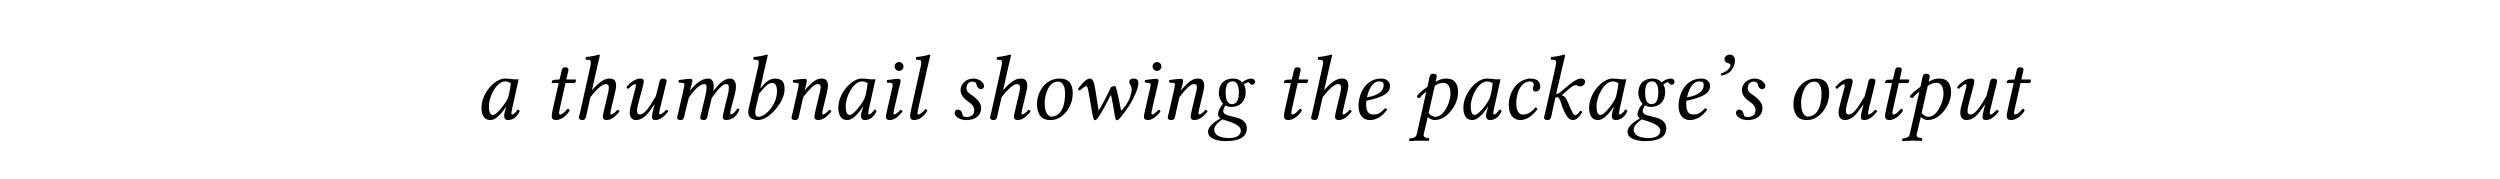
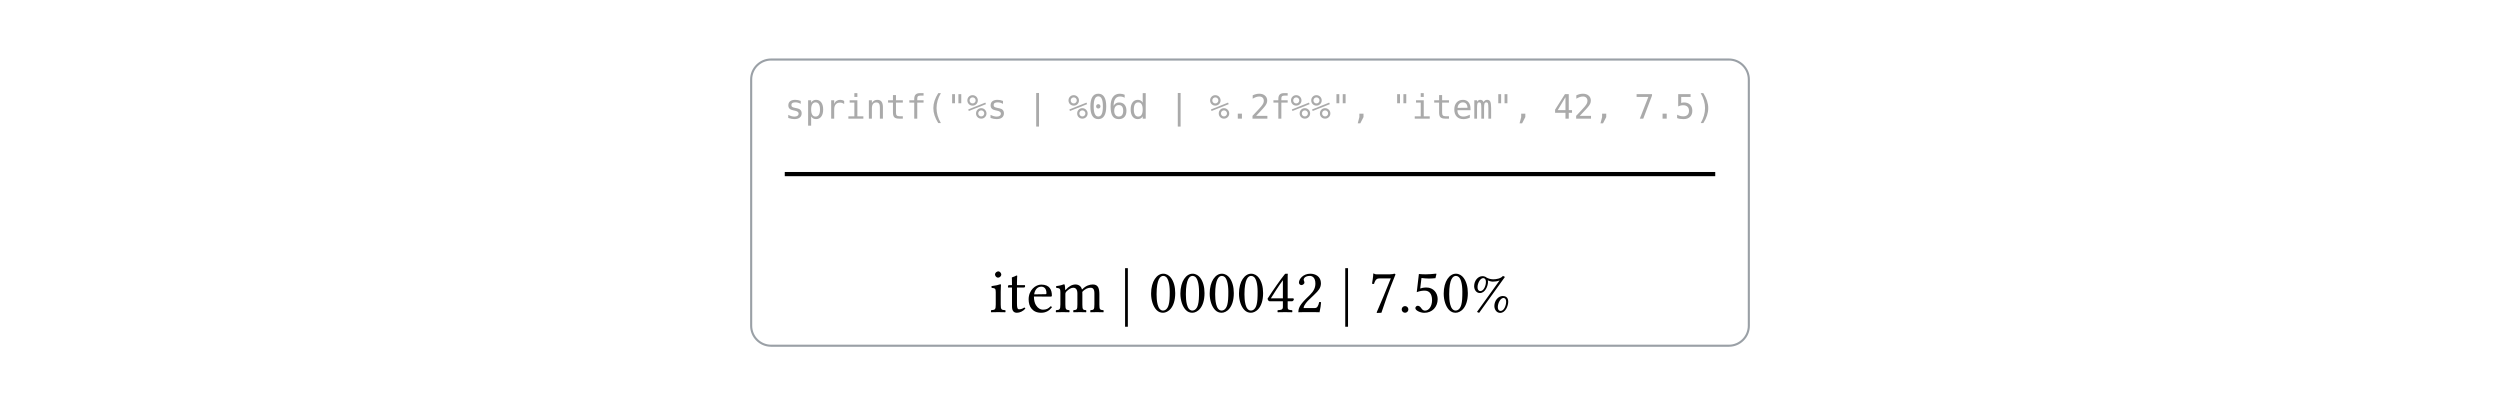
- <svg xmlns="http://www.w3.org/2000/svg" xmlns:xlink="http://www.w3.org/1999/xlink" class="typst-doc" viewBox="0 0 595.276 42.536" width="595.276pt" height="42.536pt">
+ <svg xmlns="http://www.w3.org/2000/svg" xmlns:xlink="http://www.w3.org/1999/xlink" class="typst-doc" viewBox="0 0 595.276 96.495" width="595.276pt" height="96.495pt">
  <g>
-     <g transform="translate(112.9368 28.36323)">
-       <g class="typst-text" transform="scale(1, -1)">
-         <use xlink:href="#g2E3FF90794F3EDB27E26DF9B47696B1C" x="0" fill="#000000" fill-rule="nonzero" />
-         <use xlink:href="#gD39B3F2B492DC847B0596DC0776949EE" x="16.192" fill="#000000" fill-rule="nonzero" />
-         <use xlink:href="#gFA6148F88C331EEBF8F4A49EE591397C" x="22.946" fill="#000000" fill-rule="nonzero" />
-         <use xlink:href="#gBF1282F09A64114893AB126D8E2F85C0" x="34.364" fill="#000000" fill-rule="nonzero" />
-         <use xlink:href="#gB79EBE7CFE59DF1415B01F1D06CBE317" x="45.826" fill="#000000" fill-rule="nonzero" />
-         <use xlink:href="#gC516146BEC96A898DA501FF0179BAB92" x="63.052" fill="#000000" fill-rule="nonzero" />
-         <use xlink:href="#gC95D15F06200892310143E8791B3023D" x="73.568" fill="#000000" fill-rule="nonzero" />
-         <use xlink:href="#g2E3FF90794F3EDB27E26DF9B47696B1C" x="84.964" fill="#000000" fill-rule="nonzero" />
-         <use xlink:href="#g6F9311DFE36DC1568736632F5807BB54" x="95.656" fill="#000000" fill-rule="nonzero" />
-         <use xlink:href="#gD3F17393D9B1E532B669157320BCB379" x="101.728" fill="#000000" fill-rule="nonzero" />
-         <use xlink:href="#g63322C9237F8BAB432E587E13DB3CDCD" x="113.08" fill="#000000" fill-rule="nonzero" />
-         <use xlink:href="#gFA6148F88C331EEBF8F4A49EE591397C" x="120.846" fill="#000000" fill-rule="nonzero" />
-         <use xlink:href="#gCD14F748447278A5EDC4320BD7D8335A" x="132.264" fill="#000000" fill-rule="nonzero" />
-         <use xlink:href="#g20842ACA6734EB78DB5BC4F18B51A285" x="141.944" fill="#000000" fill-rule="nonzero" />
-         <use xlink:href="#g6F9311DFE36DC1568736632F5807BB54" x="157.08" fill="#000000" fill-rule="nonzero" />
-         <use xlink:href="#gC95D15F06200892310143E8791B3023D" x="163.152" fill="#000000" fill-rule="nonzero" />
-         <use xlink:href="#g86EF0F4F181AC3AC73F165A5A5893176" x="174.548" fill="#000000" fill-rule="nonzero" />
-         <use xlink:href="#gD39B3F2B492DC847B0596DC0776949EE" x="190.542" fill="#000000" fill-rule="nonzero" />
-         <use xlink:href="#gFA6148F88C331EEBF8F4A49EE591397C" x="197.296" fill="#000000" fill-rule="nonzero" />
-         <use xlink:href="#gDD1C33DF28D0A4B50807DFFF41D224A8" x="208.714" fill="#000000" fill-rule="nonzero" />
-         <use xlink:href="#g75D9209A7C6EC0DA10E195EF5AA3AF1" x="223.036" fill="#000000" fill-rule="nonzero" />
-         <use xlink:href="#g2E3FF90794F3EDB27E26DF9B47696B1C" x="233.794" fill="#000000" fill-rule="nonzero" />
-         <use xlink:href="#gDC20FB4BCDFDFCBDF624FCACDF5431A6" x="244.486" fill="#000000" fill-rule="nonzero" />
-         <use xlink:href="#gCB32F9CD6AABD69E5F559EA1151A1115" x="253.044" fill="#000000" fill-rule="nonzero" />
-         <use xlink:href="#g2E3FF90794F3EDB27E26DF9B47696B1C" x="263.736" fill="#000000" fill-rule="nonzero" />
-         <use xlink:href="#g86EF0F4F181AC3AC73F165A5A5893176" x="274.428" fill="#000000" fill-rule="nonzero" />
-         <use xlink:href="#gDD1C33DF28D0A4B50807DFFF41D224A8" x="284.922" fill="#000000" fill-rule="nonzero" />
-         <use xlink:href="#g45BC2897D5A1EA172A844C034B513456" x="293.216" fill="#000000" fill-rule="nonzero" />
-         <use xlink:href="#g63322C9237F8BAB432E587E13DB3CDCD" x="299.112" fill="#000000" fill-rule="nonzero" />
-         <use xlink:href="#gCD14F748447278A5EDC4320BD7D8335A" x="312.378" fill="#000000" fill-rule="nonzero" />
-         <use xlink:href="#gBF1282F09A64114893AB126D8E2F85C0" x="322.212" fill="#000000" fill-rule="nonzero" />
-         <use xlink:href="#gD39B3F2B492DC847B0596DC0776949EE" x="333.674" fill="#000000" fill-rule="nonzero" />
-         <use xlink:href="#g75D9209A7C6EC0DA10E195EF5AA3AF1" x="340.428" fill="#000000" fill-rule="nonzero" />
-         <use xlink:href="#gBF1282F09A64114893AB126D8E2F85C0" x="351.186" fill="#000000" fill-rule="nonzero" />
-         <use xlink:href="#gD39B3F2B492DC847B0596DC0776949EE" x="362.648" fill="#000000" fill-rule="nonzero" />
+     <g class="typst-group" transform="matrix(1 0 0 1 178.8605 14.17323)">
+       <g>
+         <path class="typst-shape" fill="none" stroke="#9aa0a6" stroke-width="0.5" stroke-linecap="butt" stroke-linejoin="miter" stroke-miterlimit="4" d="M 0 0m 4.75 0 h 228.055 c 2.623 0 4.75 2.127 4.75 4.75 v 58.648 c 0 2.623 -2.127 4.75 -4.75 4.75 h -228.055 c -2.623 0 -4.75 -2.127 -4.75 -4.75 v -58.648 c 0 -2.623 2.127 -4.75 4.75 -4.75 " />
+         <g class="typst-text" transform="matrix(1 0 0 -1 8 14.07812)">
+           <use xlink:href="#gD4844760A24AABDC5AB958129E4BF957" x="0" y="0" fill="#aaaaaa" fill-rule="nonzero" />
+           <use xlink:href="#gCBFFAC55C8B8F3C34A3B427694BE2BE" x="4.816" y="0" fill="#aaaaaa" fill-rule="nonzero" />
+           <use xlink:href="#gBF9B194B1E33B0736BFBFC718F746B0" x="9.633" y="0" fill="#aaaaaa" fill-rule="nonzero" />
+           <use xlink:href="#g86EBB1B27618009562E91B52A7B92570" x="14.449" y="0" fill="#aaaaaa" fill-rule="nonzero" />
+           <use xlink:href="#g13F9430D025311B58B3A3DF61740A16D" x="19.266" y="0" fill="#aaaaaa" fill-rule="nonzero" />
+           <use xlink:href="#gE89BDFB6ADED65C9BFBEF2F53E2C973A" x="24.082" y="0" fill="#aaaaaa" fill-rule="nonzero" />
+           <use xlink:href="#gD45860AE4BEC1B28E9524AAFB3F3A58C" x="28.898" y="0" fill="#aaaaaa" fill-rule="nonzero" />
+           <use xlink:href="#g160F71076CF9A1725643605178345C5E" x="33.715" y="0" fill="#aaaaaa" fill-rule="nonzero" />
+           <use xlink:href="#g37A9037C44F57FB69F540905289CD3FD" x="38.531" y="0" fill="#aaaaaa" fill-rule="nonzero" />
+           <use xlink:href="#gFA81801931DB9A86C283AD5E6AB8034B" x="43.348" y="0" fill="#aaaaaa" fill-rule="nonzero" />
+           <use xlink:href="#gD4844760A24AABDC5AB958129E4BF957" x="48.164" y="0" fill="#aaaaaa" fill-rule="nonzero" />
+           <use xlink:href="#gB3D43E70A3A483650C941FBEC4866139" x="57.797" y="0" fill="#aaaaaa" fill-rule="nonzero" />
+           <use xlink:href="#gFA81801931DB9A86C283AD5E6AB8034B" x="67.43" y="0" fill="#aaaaaa" fill-rule="nonzero" />
+           <use xlink:href="#gA5506087F8E57180F0949CF78F97F4B8" x="72.246" y="0" fill="#aaaaaa" fill-rule="nonzero" />
+           <use xlink:href="#gB8BD37BEF651FA49C2F6E91DA2CD3051" x="77.062" y="0" fill="#aaaaaa" fill-rule="nonzero" />
+           <use xlink:href="#gA18384AC471CC0B75485154D3426D8E3" x="81.879" y="0" fill="#aaaaaa" fill-rule="nonzero" />
+           <use xlink:href="#gB3D43E70A3A483650C941FBEC4866139" x="91.512" y="0" fill="#aaaaaa" fill-rule="nonzero" />
+           <use xlink:href="#gFA81801931DB9A86C283AD5E6AB8034B" x="101.145" y="0" fill="#aaaaaa" fill-rule="nonzero" />
+           <use xlink:href="#gEA6241C4060BF0D736278CA7755A7243" x="105.961" y="0" fill="#aaaaaa" fill-rule="nonzero" />
+           <use xlink:href="#gF36FFD12EA6634CE23A2F6CB5C6AF2BF" x="110.777" y="0" fill="#aaaaaa" fill-rule="nonzero" />
+           <use xlink:href="#gD45860AE4BEC1B28E9524AAFB3F3A58C" x="115.594" y="0" fill="#aaaaaa" fill-rule="nonzero" />
+           <use xlink:href="#gFA81801931DB9A86C283AD5E6AB8034B" x="120.41" y="0" fill="#aaaaaa" fill-rule="nonzero" />
+           <use xlink:href="#gFA81801931DB9A86C283AD5E6AB8034B" x="125.227" y="0" fill="#aaaaaa" fill-rule="nonzero" />
+           <use xlink:href="#g37A9037C44F57FB69F540905289CD3FD" x="130.043" y="0" fill="#aaaaaa" fill-rule="nonzero" />
+           <use xlink:href="#g74C307AD24C4BF8F0DD293007281CF54" x="134.859" y="0" fill="#aaaaaa" fill-rule="nonzero" />
+           <use xlink:href="#g37A9037C44F57FB69F540905289CD3FD" x="144.492" y="0" fill="#aaaaaa" fill-rule="nonzero" />
+           <use xlink:href="#g86EBB1B27618009562E91B52A7B92570" x="149.309" y="0" fill="#aaaaaa" fill-rule="nonzero" />
+           <use xlink:href="#gE89BDFB6ADED65C9BFBEF2F53E2C973A" x="154.125" y="0" fill="#aaaaaa" fill-rule="nonzero" />
+           <use xlink:href="#g468A4225BF87B938D67EE653B4B5ED0A" x="158.941" y="0" fill="#aaaaaa" fill-rule="nonzero" />
+           <use xlink:href="#g4F092D81DD365E98D4400D2FFEB53BCB" x="163.758" y="0" fill="#aaaaaa" fill-rule="nonzero" />
+           <use xlink:href="#g37A9037C44F57FB69F540905289CD3FD" x="168.574" y="0" fill="#aaaaaa" fill-rule="nonzero" />
+           <use xlink:href="#g74C307AD24C4BF8F0DD293007281CF54" x="173.391" y="0" fill="#aaaaaa" fill-rule="nonzero" />
+           <use xlink:href="#g5528F29B92517DFDB5C803A20C62D83E" x="183.023" y="0" fill="#aaaaaa" fill-rule="nonzero" />
+           <use xlink:href="#gF36FFD12EA6634CE23A2F6CB5C6AF2BF" x="187.84" y="0" fill="#aaaaaa" fill-rule="nonzero" />
+           <use xlink:href="#g74C307AD24C4BF8F0DD293007281CF54" x="192.656" y="0" fill="#aaaaaa" fill-rule="nonzero" />
+           <use xlink:href="#gD9C16D83876F94B332A454664C69A24A" x="202.289" y="0" fill="#aaaaaa" fill-rule="nonzero" />
+           <use xlink:href="#gEA6241C4060BF0D736278CA7755A7243" x="207.105" y="0" fill="#aaaaaa" fill-rule="nonzero" />
+           <use xlink:href="#g79E5063A489B028DF6D689BC20C45A3" x="211.922" y="0" fill="#aaaaaa" fill-rule="nonzero" />
+           <use xlink:href="#g4972405D852029E74E04621EF4EF3053" x="216.738" y="0" fill="#aaaaaa" fill-rule="nonzero" />
+         </g>
+         <path class="typst-shape" fill="none" stroke="#000000" stroke-width="1" stroke-linecap="butt" stroke-linejoin="miter" stroke-miterlimit="4" transform="matrix(1 0 0 1 8 27.27812)" d="M 0 0h 221.555 " />
+         <g class="typst-text" transform="matrix(1 0 0 -1 56.70734 60.14812)">
+           <use xlink:href="#g98B40AE3ACE7D7278A57FE4E590E79E3" x="0" y="0" fill="#000000" fill-rule="nonzero" />
+           <use xlink:href="#gA621F07CB67A318025F395D112E4CEDB" x="4.065" y="0" fill="#000000" fill-rule="nonzero" />
+           <use xlink:href="#gA3838F90F919169F3B9B60A9731752F3" x="8.805" y="0" fill="#000000" fill-rule="nonzero" />
+           <use xlink:href="#gE3451891B9F473363DF47A9C96DBCFF5" x="15.51" y="0" fill="#000000" fill-rule="nonzero" />
+           <use xlink:href="#g4B8FD62FE99DD0678AF5031A80648A80" x="31.11" y="0" fill="#000000" fill-rule="nonzero" />
+           <use xlink:href="#gC273B48B18CA993812E77263F2C6F42F" x="37.935" y="0" fill="#000000" fill-rule="nonzero" />
+           <use xlink:href="#gC273B48B18CA993812E77263F2C6F42F" x="44.91" y="0" fill="#000000" fill-rule="nonzero" />
+           <use xlink:href="#gC273B48B18CA993812E77263F2C6F42F" x="51.885" y="0" fill="#000000" fill-rule="nonzero" />
+           <use xlink:href="#gC273B48B18CA993812E77263F2C6F42F" x="58.86" y="0" fill="#000000" fill-rule="nonzero" />
+           <use xlink:href="#gE4DA0D1BCA07F183ABA1538CB1BB3486" x="65.835" y="0" fill="#000000" fill-rule="nonzero" />
+           <use xlink:href="#g5F257D9852B3E71B7887650CFB9CCDAF" x="72.81" y="0" fill="#000000" fill-rule="nonzero" />
+           <use xlink:href="#g4B8FD62FE99DD0678AF5031A80648A80" x="83.535" y="0" fill="#000000" fill-rule="nonzero" />
+           <use xlink:href="#g56D60C6E6296156762CEE2F18AF56097" x="90.36" y="0" fill="#000000" fill-rule="nonzero" />
+           <use xlink:href="#gAE04FEBC0809D03347F8AB1D3A45843E" x="97.335" y="0" fill="#000000" fill-rule="nonzero" />
+           <use xlink:href="#g2A0D6D978ADAD23353F32931E69C9706" x="100.635" y="0" fill="#000000" fill-rule="nonzero" />
+           <use xlink:href="#gC273B48B18CA993812E77263F2C6F42F" x="107.61" y="0" fill="#000000" fill-rule="nonzero" />
+           <use xlink:href="#g4456C16EB1B460CC194F8195FCB16FC1" x="114.585" y="0" fill="#000000" fill-rule="nonzero" />
+         </g>
      </g>
    </g>
  </g>
  <defs id="glyph">
-     <symbol id="g2E3FF90794F3EDB27E26DF9B47696B1C" overflow="visible">
-       <path d="M 9.02 9.526 C 8.426 9.592 8.14 9.658 7.26 9.658 C 4.906 9.658 1.716 6.204 1.716 2.75 C 1.716 1.518 2.002 -0.22 3.85 -0.22 C 5.016 -0.22 6.248 0.99 7.568 2.948 L 7.612 2.904 L 7.326 1.98 C 7.172 1.474 7.106 1.034 7.106 0.77 C 7.106 0.352 7.26 -0.22 8.008 -0.22 C 9.372 -0.22 10.252 0.66 10.824 1.914 C 10.714 2.112 10.604 2.266 10.318 2.266 C 9.724 1.452 9.306 1.1 9.086 1.1 C 9.02 1.1 8.822 1.144 8.822 1.408 C 8.822 1.606 8.954 2.222 9.042 2.64 L 10.56 9.482 C 10.406 9.482 10.274 9.482 10.12 9.482 C 9.724 9.46 9.35 9.438 9.02 9.526 Z M 7.92 4.818 C 6.842 2.838 5.148 0.99 4.444 0.99 C 3.696 0.99 3.476 1.87 3.476 3.102 C 3.476 5.434 5.302 8.976 7.326 8.976 C 7.788 8.976 8.272 8.822 8.69 8.558 C 8.69 8.558 8.47 6.226 7.92 4.818 Z " />
+     <symbol id="gD4844760A24AABDC5AB958129E4BF957" overflow="visible">
+       <path d="M 0 0m 3.801 4.223 v -0.703 q -0.309 0.18 -0.621 0.27 q -0.312 0.09 -0.637 0.09 q -0.488 0 -0.729 -0.158 q -0.24 -0.158 -0.24 -0.482 q 0 -0.293 0.18 -0.438 q 0.18 -0.145 0.895 -0.281 l 0.289 -0.055 q 0.535 -0.102 0.811 -0.406 q 0.275 -0.305 0.275 -0.793 q 0 -0.648 -0.461 -1.014 q -0.461 -0.365 -1.281 -0.365 q -0.324 0 -0.68 0.068 q -0.355 0.068 -0.77 0.205 v 0.742 q 0.402 -0.207 0.77 -0.311 q 0.367 -0.104 0.695 -0.104 q 0.477 0 0.738 0.193 q 0.262 0.193 0.262 0.541 q 0 0.5 -0.957 0.691 l -0.031 0.008 l -0.27 0.055 q -0.621 0.121 -0.906 0.408 q -0.285 0.287 -0.285 0.783 q 0 0.629 0.426 0.971 q 0.426 0.342 1.215 0.342 q 0.352 0 0.676 -0.064 q 0.324 -0.064 0.637 -0.193 Z " />
    </symbol>
-     <symbol id="gD39B3F2B492DC847B0596DC0776949EE" overflow="visible">
-       <path d="M 4.092 9.438 L 2.926 9.372 C 2.508 9.35 2.354 9.174 2.31 8.998 C 2.288 8.932 2.222 8.668 2.222 8.624 C 2.222 8.58 2.288 8.58 2.354 8.58 L 3.894 8.58 L 2.552 2.596 C 2.398 1.892 2.244 1.21 2.244 0.792 C 2.244 0 2.64 -0.22 3.322 -0.22 C 4.312 -0.22 5.764 0.682 6.512 2.046 C 6.446 2.332 6.292 2.464 6.028 2.464 C 5.016 1.32 4.62 1.1 4.268 1.1 C 4.202 1.1 3.982 1.144 3.982 1.408 C 3.982 1.606 4.048 2.046 4.224 2.794 L 5.522 8.58 L 7.678 8.58 C 7.942 8.69 8.14 9.262 7.898 9.438 L 5.72 9.438 L 5.94 10.428 C 6.028 10.846 6.226 11.484 6.226 11.748 C 6.226 12.122 6.05 12.342 5.346 12.342 C 4.554 12.342 4.598 11.352 4.378 10.538 Z " />
+     <symbol id="gCBFFAC55C8B8F3C34A3B427694BE2BE" overflow="visible">
+       <path d="M 0 0m 1.465 0.551 v -2.215 h -0.723 v 6.039 h 0.723 v -0.559 q 0.18 0.324 0.479 0.494 q 0.299 0.17 0.689 0.17 q 0.793 0 1.244 -0.613 q 0.451 -0.613 0.451 -1.699 q 0 -1.066 -0.453 -1.674 q -0.453 -0.607 -1.242 -0.607 q -0.398 0 -0.697 0.17 q -0.299 0.17 -0.471 0.494 Z m 2.109 1.633 q 0 0.836 -0.264 1.262 q -0.264 0.426 -0.783 0.426 q -0.523 0 -0.793 -0.428 q -0.27 -0.428 -0.27 -1.26 q 0 -0.828 0.27 -1.258 q 0.27 -0.43 0.793 -0.43 q 0.52 0 0.783 0.426 q 0.264 0.426 0.264 1.262 Z " />
    </symbol>
-     <symbol id="gFA6148F88C331EEBF8F4A49EE591397C" overflow="visible">
-       <path d="M 3.872 1.584 L 4.708 5.236 C 6.094 7.04 7.524 8.338 8.316 8.338 C 8.778 8.338 9.086 8.206 9.086 7.524 C 9.086 7.216 9.042 6.798 8.866 6.05 L 8.03 2.53 C 7.854 1.826 7.656 0.924 7.656 0.506 C 7.656 0.088 7.898 -0.22 8.558 -0.22 C 9.614 -0.22 10.604 0.528 11.616 1.826 C 11.55 2.024 11.418 2.2 11.11 2.2 C 10.538 1.54 9.9 1.1 9.68 1.1 C 9.526 1.1 9.46 1.21 9.46 1.474 C 9.46 1.672 9.57 2.156 9.702 2.728 L 10.538 6.226 C 10.714 6.996 10.824 7.502 10.824 7.898 C 10.824 9.218 10.23 9.658 9.372 9.658 C 8.228 9.658 7.084 9.196 5.06 6.864 L 6.402 12.826 C 6.732 14.256 6.952 15.136 6.952 15.136 C 6.952 15.29 6.886 15.356 6.688 15.356 C 6.094 15.136 4.51 14.85 3.608 14.784 L 3.542 14.256 C 3.542 14.19 3.564 14.146 3.652 14.146 L 4.334 14.102 C 4.62 14.102 4.796 13.97 4.796 13.486 C 4.796 13.244 4.752 12.87 4.642 12.386 L 2.244 1.584 C 2.134 1.144 1.958 0.594 1.958 0.374 C 1.958 0.022 2.156 -0.22 2.86 -0.22 C 3.696 -0.22 3.674 0.748 3.872 1.584 Z " />
+     <symbol id="gBF9B194B1E33B0736BFBFC718F746B0" overflow="visible">
+       <path d="M 0 0m 4.512 3.473 q -0.23 0.18 -0.469 0.262 q -0.238 0.082 -0.523 0.082 q -0.672 0 -1.027 -0.422 q -0.355 -0.422 -0.355 -1.219 v -2.176 h -0.723 v 4.375 h 0.723 v -0.855 q 0.18 0.465 0.553 0.713 q 0.373 0.248 0.885 0.248 q 0.266 0 0.496 -0.066 q 0.23 -0.066 0.441 -0.207 v -0.734 Z " />
    </symbol>
-     <symbol id="gBF1282F09A64114893AB126D8E2F85C0" overflow="visible">
-       <path d="M 11.132 7.744 C 11.22 8.14 11.418 8.8 11.418 9.064 C 11.418 9.438 11.198 9.658 10.494 9.658 C 9.658 9.658 9.702 8.69 9.482 7.854 L 8.844 5.434 C 7.216 2.662 6.138 1.1 5.038 1.1 C 4.642 1.1 4.378 1.32 4.378 1.914 C 4.378 2.266 4.422 2.728 4.576 3.322 L 5.522 6.908 C 5.698 7.612 5.984 8.514 5.984 8.932 C 5.984 9.35 5.852 9.658 5.192 9.658 C 4.136 9.658 2.882 8.91 1.87 7.612 C 1.936 7.414 2.068 7.238 2.376 7.238 C 2.948 7.898 3.674 8.338 3.894 8.338 C 4.048 8.338 4.114 8.228 4.114 7.964 C 4.114 7.766 3.982 7.282 3.828 6.71 L 2.86 3.014 C 2.706 2.442 2.64 1.958 2.64 1.54 C 2.64 0.286 3.344 -0.22 4.114 -0.22 C 5.83 -0.22 6.93 1.144 8.492 3.432 L 8.558 3.388 L 8.316 2.53 C 8.118 1.826 7.942 0.924 7.942 0.506 C 7.942 0.088 8.096 -0.22 8.756 -0.22 C 9.812 -0.22 10.802 0.528 11.814 1.826 C 11.748 2.024 11.616 2.2 11.308 2.2 C 10.736 1.54 10.098 1.1 9.878 1.1 C 9.724 1.1 9.658 1.21 9.658 1.474 C 9.658 1.672 9.768 2.156 9.9 2.728 Z " />
+     <symbol id="g86EBB1B27618009562E91B52A7B92570" overflow="visible">
+       <path d="M 0 0m 1 4.375 h 1.84 v -3.816 h 1.426 v -0.559 h -3.57 v 0.559 h 1.426 v 3.258 h -1.121 v 0.559 Z m 1.121 1.703 h 0.719 v -0.91 h -0.719 v 0.91 Z " />
    </symbol>
-     <symbol id="gB79EBE7CFE59DF1415B01F1D06CBE317" overflow="visible">
-       <path d="M 4.004 7.062 L 2.75 1.584 C 2.64 1.144 2.464 0.594 2.464 0.374 C 2.464 0.022 2.662 -0.22 3.366 -0.22 C 4.202 -0.22 4.158 0.748 4.378 1.584 L 5.258 5.126 C 6.974 7.612 8.206 8.338 8.91 8.338 C 9.35 8.338 9.482 8.184 9.482 7.524 C 9.482 7.26 9.46 6.732 9.306 6.05 L 8.25 1.584 C 8.14 1.144 7.964 0.594 7.964 0.374 C 7.964 0.022 8.162 -0.22 8.866 -0.22 C 9.702 -0.22 9.68 0.748 9.878 1.584 L 10.714 5.038 C 12.584 7.656 13.442 8.338 14.146 8.338 C 14.564 8.338 14.784 8.184 14.784 7.524 C 14.784 7.282 14.762 6.644 14.586 5.962 L 13.728 2.508 C 13.508 1.606 13.332 0.704 13.332 0.506 C 13.332 0.066 13.728 -0.22 14.036 -0.22 C 15.334 -0.22 16.544 0.418 17.292 2.222 C 17.248 2.42 17.094 2.53 16.808 2.53 C 16.28 1.694 15.664 1.1 15.268 1.1 C 15.158 1.1 15.114 1.232 15.114 1.342 C 15.114 1.43 15.158 1.98 15.224 2.222 L 16.258 6.138 C 16.39 6.644 16.478 7.326 16.478 7.744 C 16.478 9.13 15.818 9.658 15.136 9.658 C 13.574 9.658 12.364 8.316 11.088 6.71 C 11.154 7.062 11.176 7.458 11.176 7.744 C 11.176 9.284 10.516 9.658 9.9 9.658 C 8.316 9.658 6.886 8.492 5.588 6.82 L 5.544 6.842 L 5.588 7.04 C 5.808 7.898 6.094 8.756 6.094 9.13 C 6.094 9.438 5.918 9.592 5.632 9.592 C 4.928 9.592 3.938 9.438 2.904 9.306 C 2.75 9.13 2.794 8.888 2.926 8.69 L 3.806 8.624 C 4.07 8.602 4.202 8.404 4.202 8.184 C 4.202 7.986 4.136 7.678 4.004 7.062 Z " />
+     <symbol id="g13F9430D025311B58B3A3DF61740A16D" overflow="visible">
+       <path d="M 0 0m 4.105 2.711 v -2.711 h -0.723 v 2.711 q 0 0.59 -0.207 0.867 q -0.207 0.277 -0.648 0.277 q -0.504 0 -0.775 -0.357 q -0.271 -0.357 -0.271 -1.025 v -2.473 h -0.719 v 4.375 h 0.719 v -0.656 q 0.191 0.375 0.52 0.568 q 0.328 0.193 0.777 0.193 q 0.668 0 0.998 -0.439 q 0.33 -0.439 0.33 -1.33 Z " />
    </symbol>
-     <symbol id="gC516146BEC96A898DA501FF0179BAB92" overflow="visible">
-       <path d="M 6.27 12.826 C 6.6 14.256 6.82 15.136 6.82 15.136 C 6.82 15.29 6.754 15.356 6.556 15.356 C 5.962 15.136 4.378 14.85 3.476 14.784 L 3.41 14.256 C 3.41 14.19 3.432 14.146 3.52 14.146 L 4.202 14.102 C 4.488 14.102 4.664 13.97 4.664 13.486 C 4.664 13.244 4.62 12.87 4.51 12.386 L 2.244 2.332 C 1.936 0.968 2.508 -0.22 4.488 -0.22 C 5.17 -0.22 6.028 0.066 6.798 0.594 C 8.8 1.98 10.824 4.796 10.824 7.04 C 10.824 8.536 10.516 9.658 8.514 9.658 C 6.996 9.658 5.874 8.272 5.104 7.37 L 5.06 7.392 Z M 9.02 6.622 C 9.02 3.432 6.27 0.55 4.598 0.55 C 3.806 0.55 3.674 1.408 4.026 2.904 L 4.774 6.072 C 5.808 7.282 6.798 8.624 7.854 8.624 C 8.514 8.624 9.02 8.118 9.02 6.622 Z " />
+     <symbol id="gE89BDFB6ADED65C9BFBEF2F53E2C973A" overflow="visible">
+       <path d="M 0 0m 2.398 5.617 v -1.242 h 1.633 v -0.559 h -1.633 v -2.375 q 0 -0.484 0.184 -0.676 q 0.184 -0.191 0.641 -0.191 h 0.809 v -0.574 h -0.879 q -0.809 0 -1.141 0.324 q -0.332 0.324 -0.332 1.117 v 2.375 h -1.168 v 0.559 h 1.168 v 1.242 h 0.719 Z " />
    </symbol>
-     <symbol id="gC95D15F06200892310143E8791B3023D" overflow="visible">
-       <path d="M 9.526 2.728 L 10.362 6.226 C 10.538 6.996 10.648 7.502 10.648 7.898 C 10.648 9.218 10.054 9.658 9.196 9.658 C 8.052 9.658 7.106 9.196 5.082 6.82 L 5.06 6.842 L 5.126 7.04 C 5.412 7.854 5.61 8.8 5.61 9.13 C 5.61 9.438 5.434 9.592 5.148 9.592 C 4.444 9.592 3.41 9.46 2.376 9.306 C 2.222 9.13 2.266 8.888 2.398 8.69 L 3.278 8.624 C 3.542 8.602 3.674 8.404 3.674 8.184 C 3.674 8.008 3.608 7.678 3.476 7.062 L 2.244 1.584 C 2.134 1.144 1.958 0.594 1.958 0.374 C 1.958 0.022 2.2 -0.22 2.904 -0.22 C 3.74 -0.22 3.718 0.748 3.916 1.584 L 4.752 5.236 C 6.138 7.04 7.348 8.338 8.14 8.338 C 8.602 8.338 8.91 8.228 8.91 7.546 C 8.91 7.282 8.778 6.666 8.624 6.05 L 7.788 2.53 C 7.612 1.826 7.414 0.924 7.414 0.506 C 7.414 0.088 7.656 -0.22 8.316 -0.22 C 9.372 -0.22 10.428 0.528 11.44 1.826 C 11.374 2.024 11.242 2.2 10.934 2.2 C 10.362 1.54 9.724 1.1 9.504 1.1 C 9.35 1.1 9.284 1.21 9.284 1.474 C 9.284 1.672 9.394 2.156 9.526 2.728 Z " />
+     <symbol id="gD45860AE4BEC1B28E9524AAFB3F3A58C" overflow="visible">
+       <path d="M 0 0m 4.152 6.078 v -0.598 h -0.816 q -0.387 0 -0.537 -0.158 q -0.15 -0.158 -0.15 -0.561 v -0.387 h 1.504 v -0.559 h -1.504 v -3.816 h -0.719 v 3.816 h -1.168 v 0.559 h 1.168 v 0.305 q 0 0.719 0.33 1.059 q 0.33 0.34 1.029 0.34 h 0.863 Z " />
    </symbol>
-     <symbol id="g6F9311DFE36DC1568736632F5807BB54" overflow="visible">
-       <path d="M 5.39 7.04 C 5.588 7.898 5.852 8.756 5.852 9.13 C 5.852 9.438 5.676 9.592 5.39 9.592 C 4.686 9.592 3.696 9.438 2.662 9.306 C 2.508 9.13 2.552 8.888 2.684 8.69 L 3.564 8.624 C 3.828 8.602 3.96 8.404 3.96 8.184 C 3.96 7.986 3.916 7.678 3.762 7.062 L 2.728 2.53 C 2.574 1.826 2.354 0.924 2.354 0.506 C 2.354 0.088 2.596 -0.22 3.256 -0.22 C 4.312 -0.22 5.302 0.528 6.314 1.826 C 6.248 2.024 6.116 2.2 5.808 2.2 C 5.236 1.54 4.598 1.1 4.378 1.1 C 4.224 1.1 4.158 1.21 4.158 1.474 C 4.158 1.672 4.268 2.156 4.4 2.728 Z M 4.422 12.54 C 4.422 11.968 4.906 11.484 5.478 11.484 C 6.05 11.484 6.534 11.968 6.534 12.54 C 6.534 13.112 6.05 13.596 5.478 13.596 C 4.906 13.596 4.422 13.112 4.422 12.54 Z " />
+     <symbol id="g160F71076CF9A1725643605178345C5E" overflow="visible">
+       <path d="M 0 0m 3.457 6.07 q -0.52 -0.891 -0.775 -1.775 q -0.256 -0.885 -0.256 -1.783 q 0 -0.895 0.256 -1.781 q 0.256 -0.887 0.775 -1.785 h -0.625 q -0.59 0.93 -0.879 1.811 q -0.289 0.881 -0.289 1.756 q 0 0.871 0.289 1.754 q 0.289 0.883 0.879 1.805 h 0.625 Z " />
    </symbol>
-     <symbol id="gD3F17393D9B1E532B669157320BCB379" overflow="visible">
-       <path d="M 6.292 12.826 C 6.622 14.256 6.842 15.136 6.842 15.136 C 6.842 15.29 6.776 15.356 6.578 15.356 C 5.984 15.136 4.4 14.85 3.498 14.784 L 3.432 14.256 C 3.432 14.19 3.454 14.146 3.542 14.146 L 4.224 14.102 C 4.51 14.102 4.686 13.97 4.686 13.486 C 4.686 13.244 4.642 12.87 4.532 12.386 L 2.354 2.618 C 2.2 1.914 2.046 1.166 2.046 0.748 C 2.046 0.33 2.156 -0.22 2.97 -0.22 C 3.96 -0.22 5.17 0.352 6.16 2.002 C 6.072 2.222 5.962 2.376 5.676 2.376 C 5.016 1.584 4.312 1.1 4.048 1.1 C 3.872 1.1 3.784 1.232 3.784 1.408 C 3.784 1.584 3.85 1.914 4.048 2.794 Z " />
+     <symbol id="g37A9037C44F57FB69F540905289CD3FD" overflow="visible">
+       <path d="M 0 0m 3.496 5.832 v -2.168 h -0.68 v 2.168 h 0.68 Z m -1.496 0 v -2.168 h -0.68 v 2.168 h 0.68 Z " />
    </symbol>
-     <symbol id="g63322C9237F8BAB432E587E13DB3CDCD" overflow="visible">
-       <path d="M 3.828 -0.22 L 4.158 -0.22 C 6.314 -0.22 7.612 0.968 7.612 2.596 C 7.612 3.63 7.018 4.642 4.994 5.984 C 4.334 6.424 4.114 6.82 4.114 7.37 C 4.114 8.14 4.554 8.932 5.5 8.932 C 6.05 8.932 6.424 8.756 6.49 8.294 C 6.556 7.766 6.93 7.15 7.502 7.15 C 8.118 7.15 8.294 7.546 8.294 7.898 C 8.294 8.69 7.15 9.658 5.786 9.658 C 3.872 9.658 2.706 8.25 2.706 6.908 C 2.706 6.028 3.19 5.082 4.62 4.114 C 5.786 3.322 5.962 2.596 5.962 2.134 C 5.962 0.924 5.082 0.506 4.092 0.506 C 3.52 0.506 3.212 0.616 3.146 1.1 C 3.08 1.606 2.772 2.266 2.112 2.266 C 1.474 2.266 1.298 1.738 1.298 1.496 C 1.298 0.682 2.31 -0.132 3.828 -0.22 Z " />
+     <symbol id="gFA81801931DB9A86C283AD5E6AB8034B" overflow="visible">
+       <path d="M 0 0m 2.719 1.246 q 0 -0.305 0.205 -0.512 q 0.205 -0.207 0.51 -0.207 q 0.301 0 0.51 0.209 q 0.209 0.209 0.209 0.51 q 0 0.301 -0.211 0.512 q -0.211 0.211 -0.508 0.211 q -0.305 0 -0.51 -0.207 q -0.205 -0.207 -0.205 -0.516 Z m -0.527 0 q 0 0.527 0.359 0.889 q 0.359 0.361 0.883 0.361 q 0.25 0 0.475 -0.094 q 0.225 -0.094 0.404 -0.273 q 0.18 -0.184 0.277 -0.41 q 0.098 -0.227 0.098 -0.473 q 0 -0.52 -0.363 -0.883 q -0.363 -0.363 -0.891 -0.363 q -0.531 0 -0.887 0.357 q -0.355 0.357 -0.355 0.889 Z m -1.719 0.57 l -0.137 0.375 l 4.07 1.633 l 0.16 -0.375 l -4.094 -1.633 Z m 0.184 2.527 q 0 -0.309 0.205 -0.514 q 0.205 -0.205 0.514 -0.205 q 0.301 0 0.512 0.209 q 0.211 0.209 0.211 0.51 q 0 0.301 -0.211 0.51 q -0.211 0.209 -0.512 0.209 q -0.301 0 -0.51 -0.207 q -0.209 -0.207 -0.209 -0.512 Z m -0.527 0 q 0 0.527 0.359 0.889 q 0.359 0.361 0.887 0.361 q 0.25 0 0.479 -0.094 q 0.229 -0.094 0.404 -0.27 q 0.176 -0.176 0.271 -0.404 q 0.096 -0.229 0.096 -0.482 q 0 -0.523 -0.363 -0.885 q -0.363 -0.361 -0.887 -0.361 q -0.527 0 -0.887 0.359 q -0.359 0.359 -0.359 0.887 Z " />
    </symbol>
-     <symbol id="gCD14F748447278A5EDC4320BD7D8335A" overflow="visible">
-       <path d="M 1.716 3.564 C 1.716 2.398 2.002 -0.22 4.796 -0.22 C 5.5 -0.22 6.182 -0.132 6.82 0.198 C 8.734 1.166 10.23 3.498 10.23 6.094 C 10.23 7.678 9.834 9.658 7.128 9.658 C 3.454 9.658 1.716 6.204 1.716 3.564 Z M 3.542 3.74 C 3.542 5.72 4.4 8.932 6.732 8.932 C 7.392 8.932 7.744 8.58 8.074 7.964 C 8.338 7.414 8.404 6.6 8.404 5.94 C 8.404 5.06 8.272 3.168 7.458 1.936 C 6.842 0.99 5.962 0.594 5.126 0.594 C 4.488 0.594 3.542 1.43 3.542 3.74 Z " />
+     <symbol id="gB3D43E70A3A483650C941FBEC4866139" overflow="visible">
+       <path d="M 0 0m 2.742 6.113 v -8 h -0.672 v 8 h 0.672 Z " />
    </symbol>
-     <symbol id="g20842ACA6734EB78DB5BC4F18B51A285" overflow="visible">
-       <path d="M 5.83 -0.264 C 6.006 -0.264 6.402 0.044 6.754 0.594 C 7.568 1.892 8.778 4.004 9.548 5.654 L 9.68 5.676 C 9.988 4.268 10.318 2.486 10.538 1.012 C 10.692 -0.044 10.846 -0.264 11.044 -0.264 C 11.308 -0.264 11.616 0 12.056 0.55 C 12.694 1.342 13.398 2.332 13.706 2.794 C 14.19 3.454 14.96 4.818 15.576 6.27 C 15.906 7.04 16.17 7.832 16.17 8.624 C 16.17 9.24 15.884 9.658 15.026 9.658 C 14.388 9.658 14.014 9.372 14.014 8.844 C 14.014 8.712 14.058 8.492 14.124 8.404 C 14.454 7.898 14.586 7.436 14.586 7.084 C 14.586 6.094 14.014 4.4 13.178 3.278 C 12.848 2.816 12.496 2.376 12.188 2.068 L 12.034 2.112 C 11.836 3.256 11.55 4.73 11.264 5.918 C 11.066 6.754 10.868 7.502 10.714 7.876 C 10.362 7.876 9.988 7.788 9.636 7.612 C 8.712 5.5 7.282 2.882 6.776 2.09 L 6.71 2.112 L 5.962 6.798 C 5.632 8.844 5.39 9.658 4.576 9.658 C 3.85 9.658 2.574 8.36 1.804 7.194 C 1.848 6.974 2.024 6.82 2.266 6.798 C 2.882 7.392 3.388 7.854 3.806 7.854 C 4.026 7.854 4.136 7.48 4.312 6.512 L 5.236 1.144 C 5.434 0.044 5.632 -0.264 5.83 -0.264 Z " />
+     <symbol id="gA5506087F8E57180F0949CF78F97F4B8" overflow="visible">
+       <path d="M 0 0m 1.887 2.93 q 0 0.215 0.15 0.371 q 0.15 0.156 0.361 0.156 q 0.219 0 0.375 -0.156 q 0.156 -0.156 0.156 -0.371 q 0 -0.219 -0.154 -0.371 q -0.154 -0.152 -0.377 -0.152 q -0.219 0 -0.365 0.148 q -0.146 0.148 -0.146 0.375 Z m 0.52 2.383 q -0.551 0 -0.822 -0.594 q -0.271 -0.594 -0.271 -1.809 q 0 -1.211 0.271 -1.805 q 0.271 -0.594 0.822 -0.594 q 0.555 0 0.826 0.594 q 0.271 0.594 0.271 1.805 q 0 1.215 -0.271 1.809 q -0.271 0.594 -0.826 0.594 Z m 0 0.625 q 0.934 0 1.412 -0.766 q 0.479 -0.766 0.479 -2.262 q 0 -1.492 -0.479 -2.258 q -0.479 -0.766 -1.412 -0.766 q -0.934 0 -1.41 0.766 q -0.477 0.766 -0.477 2.258 q 0 1.496 0.477 2.262 q 0.477 0.766 1.41 0.766 Z " />
    </symbol>
-     <symbol id="g86EF0F4F181AC3AC73F165A5A5893176" overflow="visible">
-       <path d="M 9.13 6.402 C 9.13 6.996 8.998 7.788 8.69 8.228 C 9.02 8.536 9.57 8.778 9.724 8.778 C 9.922 8.778 9.988 8.668 10.054 8.558 C 10.164 8.382 10.318 8.184 10.67 8.184 C 11.066 8.184 11.352 8.492 11.352 8.91 C 11.352 9.306 11 9.658 10.494 9.658 C 9.922 9.658 9.086 9.438 8.316 8.734 C 7.832 9.306 7.128 9.658 6.16 9.658 C 3.696 9.658 2.728 7.986 2.728 6.226 C 2.728 5.258 3.146 4.334 3.74 3.63 C 3.19 3.058 2.552 2.002 2.552 1.232 C 2.552 1.012 2.552 0.506 3.124 0.176 C 1.958 -0.462 0.154 -1.672 0.154 -2.992 C 0.154 -4.774 2.596 -5.236 4.378 -5.236 C 7.392 -5.236 9.394 -4.378 9.394 -2.2 C 9.394 -0.77 8.338 -0.044 7.15 0.308 C 5.39 0.836 3.784 0.88 3.784 1.936 C 3.784 2.376 4.092 2.904 4.29 3.278 C 4.642 3.058 5.17 2.904 5.786 2.904 C 7.7 2.904 9.13 4.224 9.13 6.402 Z M 3.542 -0.066 C 3.938 -0.154 5.478 -0.638 6.204 -0.968 C 7.436 -1.54 7.964 -2.024 7.964 -2.794 C 7.964 -3.63 7.216 -4.51 5.28 -4.51 C 2.816 -4.51 1.628 -3.696 1.628 -2.486 C 1.628 -1.43 2.992 -0.462 3.542 -0.066 Z M 7.502 6.402 C 7.502 5.038 7.216 3.564 5.896 3.564 C 4.554 3.564 4.356 5.148 4.356 6.204 C 4.356 7.788 4.62 8.998 6.072 8.998 C 7.018 8.998 7.502 7.898 7.502 6.402 Z " />
+     <symbol id="gB8BD37BEF651FA49C2F6E91DA2CD3051" overflow="visible">
+       <path d="M 0 0m 3.871 5.703 v -0.727 q -0.246 0.145 -0.523 0.221 q -0.277 0.076 -0.578 0.076 q -0.75 0 -1.137 -0.564 q -0.387 -0.564 -0.387 -1.662 q 0.188 0.391 0.52 0.6 q 0.332 0.209 0.762 0.209 q 0.844 0 1.307 -0.518 q 0.463 -0.518 0.463 -1.467 q 0 -0.945 -0.477 -1.465 q -0.477 -0.52 -1.34 -0.52 q -1.016 0 -1.488 0.729 q -0.473 0.729 -0.473 2.295 q 0 1.477 0.568 2.252 q 0.568 0.775 1.646 0.775 q 0.289 0 0.578 -0.061 q 0.289 -0.061 0.559 -0.174 Z m -1.406 -2.465 q -0.504 0 -0.793 -0.363 q -0.289 -0.363 -0.289 -1.004 q 0 -0.641 0.289 -1.004 q 0.289 -0.363 0.793 -0.363 q 0.523 0 0.789 0.346 q 0.266 0.346 0.266 1.021 q 0 0.68 -0.266 1.023 q -0.266 0.344 -0.789 0.344 Z " />
    </symbol>
-     <symbol id="gDD1C33DF28D0A4B50807DFFF41D224A8" overflow="visible">
-       <path d="M 3.674 4.378 C 9.328 5.478 9.328 7.15 9.328 7.986 C 9.328 8.008 9.328 8.008 9.328 8.03 C 9.328 8.58 8.822 9.658 7.238 9.658 C 3.41 9.658 1.826 5.918 1.826 3.124 C 1.826 1.254 2.706 -0.22 4.532 -0.22 C 6.006 -0.22 7.348 0.55 8.646 2.222 C 8.536 2.464 8.404 2.574 8.14 2.574 C 6.886 1.298 6.38 1.1 5.324 1.1 C 4.334 1.1 3.652 1.628 3.652 3.63 C 3.652 3.74 3.652 4.202 3.674 4.378 Z M 7.81 8.14 C 7.81 6.16 5.5 5.434 3.828 5.214 C 4.598 8.338 5.808 8.976 6.732 8.976 C 7.524 8.976 7.81 8.778 7.81 8.14 Z " />
+     <symbol id="gA18384AC471CC0B75485154D3426D8E3" overflow="visible">
+       <path d="M 0 0m 3.352 3.816 v 2.262 h 0.719 v -6.078 h -0.719 v 0.551 q -0.18 -0.324 -0.479 -0.494 q -0.299 -0.17 -0.689 -0.17 q -0.793 0 -1.248 0.615 q -0.455 0.615 -0.455 1.697 q 0 1.066 0.457 1.674 q 0.457 0.607 1.246 0.607 q 0.395 0 0.695 -0.17 q 0.301 -0.17 0.473 -0.494 Z m -2.113 -1.633 q 0 -0.836 0.266 -1.262 q 0.266 -0.426 0.785 -0.426 q 0.52 0 0.791 0.43 q 0.271 0.43 0.271 1.258 q 0 0.832 -0.271 1.26 q -0.271 0.428 -0.791 0.428 q -0.52 0 -0.785 -0.426 q -0.266 -0.426 -0.266 -1.262 Z " />
    </symbol>
-     <symbol id="g75D9209A7C6EC0DA10E195EF5AA3AF1" overflow="visible">
-       <path d="M 5.852 8.888 C 5.94 9.284 6.138 9.944 6.138 10.208 C 6.138 10.582 5.918 10.802 5.214 10.802 C 4.378 10.802 4.378 9.834 4.202 8.998 L 3.916 7.7 C 2.816 6.908 2.002 6.248 1.386 5.478 C 1.474 5.17 1.672 5.016 2.068 5.016 C 2.552 5.654 3.036 6.05 3.652 6.556 L 1.386 -3.542 C 1.254 -4.158 0.924 -4.422 0.22 -4.532 L -0.198 -4.598 C -0.308 -4.62 -0.418 -4.642 -0.418 -4.774 L -0.418 -5.192 L -0.374 -5.236 C -0.374 -5.236 1.122 -5.126 1.914 -5.126 C 2.772 -5.126 4.268 -5.17 4.268 -5.17 L 4.312 -5.126 L 4.312 -4.686 C 4.312 -4.576 4.268 -4.532 4.18 -4.51 L 3.762 -4.444 C 3.432 -4.4 2.86 -4.29 3.036 -3.542 L 4.004 0.506 C 4.334 0.154 4.972 -0.22 5.61 -0.22 C 7.172 -0.22 8.448 0.66 9.416 1.826 C 10.604 3.278 11.198 4.774 11.198 6.358 C 11.198 8.206 10.582 9.658 8.382 9.658 C 7.26 9.658 6.446 9.24 5.852 8.888 Z M 9.394 6.006 C 9.394 4.95 8.954 3.41 8.118 2.134 C 7.546 1.21 6.666 0.55 5.83 0.55 C 5.258 0.55 4.664 0.836 4.202 1.474 L 5.654 7.898 C 6.204 8.25 6.842 8.646 7.678 8.646 C 9.174 8.646 9.394 7.084 9.394 6.006 Z " />
+     <symbol id="gEA6241C4060BF0D736278CA7755A7243" overflow="visible">
+       <path d="M 0 0m 1.91 1.191 h 0.984 v -1.191 h -0.984 v 1.191 Z " />
    </symbol>
-     <symbol id="gDC20FB4BCDFDFCBDF624FCACDF5431A6" overflow="visible">
-       <path d="M 4.598 -0.22 C 6.182 -0.22 7.612 0.924 8.668 2.398 C 8.602 2.618 8.382 2.772 8.184 2.772 C 7.326 1.804 6.446 1.078 5.28 1.078 C 4.906 1.078 4.488 1.166 4.18 1.584 C 3.85 2.002 3.63 2.442 3.63 3.762 C 3.63 7.04 5.17 8.976 6.864 8.976 C 7.172 8.976 7.788 8.866 7.788 8.14 C 7.788 8.008 7.744 7.832 7.678 7.722 C 7.612 7.634 7.568 7.392 7.568 7.26 C 7.568 6.908 7.788 6.556 8.162 6.556 C 8.756 6.556 9.306 6.996 9.306 7.546 C 9.306 8.404 9.24 9.658 6.842 9.658 C 5.962 9.658 4.554 9.086 3.63 8.118 C 2.552 6.952 1.826 5.258 1.826 3.278 C 1.826 2.552 1.98 1.562 2.486 0.836 C 2.948 0.198 3.696 -0.22 4.598 -0.22 Z " />
+     <symbol id="gF36FFD12EA6634CE23A2F6CB5C6AF2BF" overflow="visible">
+       <path d="M 0 0m 1.457 0.664 h 2.68 v -0.664 h -3.543 v 0.664 q 0.73 0.77 1.277 1.359 q 0.547 0.59 0.754 0.832 q 0.391 0.477 0.527 0.771 q 0.137 0.295 0.137 0.604 q 0 0.488 -0.287 0.766 q -0.287 0.277 -0.787 0.277 q -0.355 0 -0.746 -0.129 q -0.391 -0.129 -0.828 -0.391 v 0.797 q 0.402 0.191 0.791 0.289 q 0.389 0.098 0.768 0.098 q 0.855 0 1.377 -0.455 q 0.521 -0.455 0.521 -1.193 q 0 -0.375 -0.174 -0.75 q -0.174 -0.375 -0.564 -0.828 q -0.219 -0.254 -0.635 -0.703 q -0.416 -0.449 -1.268 -1.344 Z " />
    </symbol>
-     <symbol id="gCB32F9CD6AABD69E5F559EA1151A1115" overflow="visible">
-       <path d="M 1.958 1.584 C 1.848 1.144 1.672 0.594 1.672 0.374 C 1.672 0.022 1.87 -0.22 2.574 -0.22 C 3.41 -0.22 3.41 0.77 3.586 1.584 L 4.378 5.148 C 4.554 5.214 4.708 5.214 4.862 5.214 C 5.038 5.214 5.192 5.06 5.302 4.862 C 5.698 4.158 5.94 3.036 6.38 2.046 C 7.106 0.462 7.656 -0.22 8.558 -0.22 C 9.306 -0.22 10.076 0.462 10.78 1.694 C 10.626 1.87 10.538 1.98 10.296 1.98 C 9.856 1.342 9.394 0.924 9.152 0.924 C 8.734 0.924 8.58 1.32 8.36 1.76 C 7.744 2.97 7.458 3.828 7.15 4.444 C 6.798 5.126 6.666 5.434 5.94 5.632 L 5.94 5.72 L 7.084 6.732 C 8.162 7.7 8.756 8.096 9.196 8.096 C 9.768 8.096 9.68 7.788 10.428 7.788 C 10.736 7.788 11.44 8.206 11.44 8.888 C 11.44 9.504 10.956 9.658 10.362 9.658 C 9.658 9.658 8.316 8.822 6.732 7.414 L 5.852 6.666 C 5.478 6.336 5.016 5.984 4.554 5.984 L 6.138 12.826 C 6.468 14.256 6.688 15.136 6.688 15.136 C 6.688 15.29 6.622 15.356 6.424 15.356 C 5.83 15.136 4.246 14.85 3.344 14.784 L 3.278 14.256 C 3.278 14.19 3.3 14.146 3.388 14.146 L 4.07 14.102 C 4.356 14.102 4.532 13.97 4.532 13.486 C 4.532 13.244 4.488 12.87 4.378 12.386 Z " />
+     <symbol id="g74C307AD24C4BF8F0DD293007281CF54" overflow="visible">
+       <path d="M 0 0m 1.961 1.184 h 0.984 v -0.809 l -0.77 -1.496 h -0.602 l 0.387 1.496 v 0.809 Z " />
    </symbol>
-     <symbol id="g45BC2897D5A1EA172A844C034B513456" overflow="visible">
-       <path d="M 4.466 14.256 C 4.466 13.728 4.796 13.464 5.214 13.354 C 5.566 13.266 5.896 13.178 5.896 12.782 C 5.896 12.166 4.774 11.132 3.608 10.868 C 3.542 10.67 3.608 10.494 3.784 10.362 C 6.336 10.824 6.952 12.804 6.952 13.948 C 6.952 14.828 6.446 15.356 5.764 15.356 C 5.104 15.356 4.466 14.938 4.466 14.256 Z " />
+     <symbol id="g468A4225BF87B938D67EE653B4B5ED0A" overflow="visible">
+       <path d="M 0 0m 4.344 2.367 v -0.352 h -3.113 v -0.023 q 0 -0.715 0.373 -1.105 q 0.373 -0.391 1.053 -0.391 q 0.344 0 0.719 0.109 q 0.375 0.109 0.801 0.332 v -0.715 q -0.41 -0.168 -0.791 -0.252 q -0.381 -0.084 -0.736 -0.084 q -1.02 0 -1.594 0.611 q -0.574 0.611 -0.574 1.686 q 0 1.047 0.562 1.672 q 0.562 0.625 1.5 0.625 q 0.836 0 1.318 -0.566 q 0.482 -0.566 0.482 -1.547 Z m -0.719 0.211 q -0.016 0.633 -0.299 0.963 q -0.283 0.33 -0.814 0.33 q -0.52 0 -0.855 -0.344 q -0.336 -0.344 -0.398 -0.953 l 2.367 0.004 Z " />
+     </symbol>
+     <symbol id="g4F092D81DD365E98D4400D2FFEB53BCB" overflow="visible">
+       <path d="M 0 0m 2.641 3.93 q 0.133 0.281 0.338 0.416 q 0.205 0.135 0.494 0.135 q 0.527 0 0.744 -0.408 q 0.217 -0.408 0.217 -1.537 v -2.535 h -0.656 v 2.504 q 0 0.926 -0.104 1.15 q -0.104 0.225 -0.377 0.225 q -0.312 0 -0.428 -0.24 q -0.115 -0.24 -0.115 -1.135 v -2.504 h -0.656 v 2.504 q 0 0.938 -0.111 1.156 q -0.111 0.219 -0.4 0.219 q -0.285 0 -0.396 -0.24 q -0.111 -0.24 -0.111 -1.135 v -2.504 h -0.652 v 4.375 h 0.652 v -0.375 q 0.129 0.234 0.322 0.357 q 0.193 0.123 0.439 0.123 q 0.297 0 0.494 -0.137 q 0.197 -0.137 0.307 -0.414 Z " />
+     </symbol>
+     <symbol id="g5528F29B92517DFDB5C803A20C62D83E" overflow="visible">
+       <path d="M 0 0m 2.871 5.113 l -1.84 -3.082 h 1.84 v 3.082 Z m -0.129 0.719 h 0.914 v -3.801 h 0.777 v -0.641 h -0.777 v -1.391 h -0.785 v 1.391 h -2.473 v 0.746 l 2.344 3.695 Z " />
+     </symbol>
+     <symbol id="gD9C16D83876F94B332A454664C69A24A" overflow="visible">
+       <path d="M 0 0m 0.543 5.832 h 3.672 v -0.336 l -2.086 -5.496 h -0.824 l 2.031 5.168 h -2.793 v 0.664 Z " />
+     </symbol>
+     <symbol id="g79E5063A489B028DF6D689BC20C45A3" overflow="visible">
+       <path d="M 0 0m 0.809 5.832 h 2.953 v -0.664 h -2.234 v -1.434 q 0.168 0.062 0.338 0.092 q 0.17 0.029 0.342 0.029 q 0.906 0 1.438 -0.535 q 0.531 -0.535 0.531 -1.449 q 0 -0.922 -0.557 -1.453 q -0.557 -0.531 -1.521 -0.531 q -0.465 0 -0.85 0.062 q -0.385 0.062 -0.689 0.188 v 0.801 q 0.359 -0.195 0.723 -0.291 q 0.363 -0.096 0.742 -0.096 q 0.652 0 1.006 0.344 q 0.354 0.344 0.354 0.977 q 0 0.625 -0.365 0.973 q -0.365 0.348 -1.018 0.348 q -0.316 0 -0.617 -0.072 q -0.301 -0.072 -0.574 -0.217 v 2.93 Z " />
+     </symbol>
+     <symbol id="g4972405D852029E74E04621EF4EF3053" overflow="visible">
+       <path d="M 0 0m 1.359 6.07 h 0.625 q 0.59 -0.922 0.879 -1.805 q 0.289 -0.883 0.289 -1.754 q 0 -0.879 -0.289 -1.762 q -0.289 -0.883 -0.879 -1.805 h -0.625 q 0.52 0.906 0.775 1.793 q 0.256 0.887 0.256 1.773 q 0 0.891 -0.256 1.777 q -0.256 0.887 -0.775 1.781 Z " />
+     </symbol>
+     <symbol id="g98B40AE3ACE7D7278A57FE4E590E79E3" overflow="visible">
+       <path d="M 0 0m 2.715 1.83 v 2.985 c 0 0.75 0.06 1.71 0.06 1.71 c 0 0.06 -0.075 0.105 -0.195 0.105 c -0.42 -0.165 -1.02 -0.3 -2.055 -0.435 c -0.03 -0.09 0 -0.33 0.03 -0.42 c 0.825 -0.075 0.975 -0.165 0.975 -1.02 v -2.925 c 0 -1.245 -0.165 -1.29 -1.08 -1.365 c -0.09 -0.09 -0.09 -0.405 0 -0.495 c 0.495 0.015 1.08 0.03 1.68 0.03 c 0.6 0 1.17 -0.015 1.665 -0.03 c 0.09 0.09 0.09 0.405 0 0.495 c -0.915 0.06 -1.08 0.12 -1.08 1.365 Z m -1.365 7.155 c 0 -0.39 0.36 -0.78 0.72 -0.78 c 0.42 0 0.78 0.405 0.78 0.72 c 0 0.36 -0.315 0.78 -0.72 0.78 c -0.36 0 -0.78 -0.36 -0.78 -0.72 Z " />
+     </symbol>
+     <symbol id="gA621F07CB67A318025F395D112E4CEDB" overflow="visible">
+       <path d="M 0 0m 0.645 6.435 c -0.21 0 -0.27 -0.18 -0.27 -0.3 v -0.195 c 0 -0.075 0.015 -0.09 0.075 -0.09 h 0.885 v -4.515 c 0 -1.065 0.465 -1.485 1.155 -1.485 c 0.69 0 1.44 0.33 2.025 0.99 c -0.03 0.15 -0.12 0.24 -0.27 0.255 c -0.39 -0.3 -0.84 -0.42 -1.23 -0.42 c -0.405 0 -0.495 0.45 -0.495 1.38 v 3.795 h 1.56 c 0.15 0 0.36 0.06 0.36 0.195 v 0.3 c 0 0.06 -0.045 0.09 -0.12 0.09 h -1.8 v 0.585 c 0 0.975 0.06 1.575 0.06 1.575 c 0 0.09 -0.045 0.135 -0.12 0.135 c -0.06 0 -0.195 -0.06 -0.33 -0.135 c -0.165 -0.09 -0.315 -0.165 -0.51 -0.21 c -0.18 -0.06 -0.33 -0.105 -0.33 -0.21 c 0 -0.18 0.045 -0.075 0.045 -1.74 Z " />
+     </symbol>
+     <symbol id="gA3838F90F919169F3B9B60A9731752F3" overflow="visible">
+       <path d="M 0 0m 5.79 1.395 c -0.555 -0.57 -0.99 -0.81 -1.86 -0.81 c -0.54 0 -1.17 0.315 -1.635 1.08 c -0.3 0.495 -0.48 1.185 -0.48 2.055 l 3.99 -0.03 c 0.18 0 0.285 0.09 0.285 0.255 c 0 1.26 -0.45 2.61 -2.535 2.61 c -1.305 0 -3 -1.245 -3 -3.525 c 0 -0.84 0.21 -1.65 0.705 -2.22 c 0.51 -0.6 1.215 -0.96 2.295 -0.96 c 1.14 0 1.95 0.525 2.55 1.305 c -0.045 0.15 -0.135 0.225 -0.315 0.24 Z m -3.93 2.835 c 0.285 1.695 1.335 1.83 1.695 1.83 c 0.57 0 1.245 -0.315 1.245 -1.575 c 0 -0.135 -0.06 -0.21 -0.225 -0.21 Z " />
+     </symbol>
+     <symbol id="gE3451891B9F473363DF47A9C96DBCFF5" overflow="visible">
+       <path d="M 0 0m 2.55 5.37 c -0.015 0.45 -0.045 0.99 -0.12 1.14 c -0.03 0.075 -0.06 0.12 -0.18 0.12 c -0.42 -0.165 -0.81 -0.3 -1.845 -0.435 c -0.03 -0.09 0 -0.33 0.03 -0.42 c 0.81 -0.075 0.975 -0.15 0.975 -1.02 v -2.925 c 0 -1.23 -0.195 -1.305 -1.02 -1.365 c -0.09 -0.09 -0.09 -0.405 0 -0.495 c 0.45 0.015 1.02 0.03 1.62 0.03 c 0.6 0 1.065 -0.015 1.515 -0.03 c 0.09 0.09 0.09 0.405 0 0.495 c -0.765 0.075 -0.93 0.135 -0.93 1.365 v 2.46 c 0 0.315 0.135 0.495 0.255 0.63 c 0.6 0.585 1.155 0.885 1.62 0.885 c 0.57 0 0.99 -0.36 0.99 -1.365 v -2.61 c 0 -1.23 -0.12 -1.305 -0.93 -1.365 c -0.075 -0.09 -0.075 -0.405 0 -0.495 c 0.375 0.015 0.93 0.03 1.53 0.03 c 0.6 0 1.095 -0.015 1.47 -0.03 c 0.075 0.09 0.075 0.405 0 0.495 c -0.75 0.06 -0.885 0.135 -0.885 1.365 v 2.385 c 0 0.21 0 0.42 -0.015 0.6 c 0.72 0.795 1.395 0.99 1.98 0.99 c 0.57 0 0.9 -0.33 0.9 -1.335 v -2.64 c 0 -1.23 -0.15 -1.305 -0.93 -1.365 c -0.075 -0.09 -0.075 -0.405 0 -0.495 c 0.375 0.015 0.93 0.03 1.53 0.03 c 0.6 0 1.125 -0.015 1.545 -0.03 c 0.075 0.09 0.075 0.405 0 0.495 c -0.825 0.06 -0.96 0.135 -0.96 1.365 v 2.37 c 0 1.335 -0.225 2.385 -1.545 2.385 c -0.765 0 -1.695 -0.285 -2.475 -1.11 c -0.045 -0.045 -0.135 -0.12 -0.165 0.015 c -0.135 0.615 -0.72 1.095 -1.5 1.095 c -0.87 0 -1.65 -0.51 -2.28 -1.215 c -0.075 -0.075 -0.165 -0.18 -0.18 0 Z " />
+     </symbol>
+     <symbol id="g4B8FD62FE99DD0678AF5031A80648A80" overflow="visible">
+       <path d="M 0 0m 1.875 -3.48 v 13.95 h -0.66 v -13.95 Z " />
+     </symbol>
+     <symbol id="gC273B48B18CA993812E77263F2C6F42F" overflow="visible">
+       <path d="M 0 0m 3.42 -0.15 c 1.155 0 2.91 1.17 2.91 4.695 c 0 1.485 -0.36 2.76 -1.02 3.63 c -0.39 0.525 -1.02 0.975 -1.83 0.975 c -1.485 0 -2.895 -1.77 -2.895 -4.74 c 0 -1.605 0.495 -3.105 1.32 -3.93 c 0.42 -0.42 0.93 -0.63 1.515 -0.63 Z m 0.06 8.775 c 0.255 0 0.495 -0.09 0.675 -0.255 c 0.465 -0.39 0.87 -1.53 0.87 -3.54 c 0 -1.38 -0.045 -2.325 -0.255 -3.09 c -0.33 -1.23 -1.065 -1.365 -1.335 -1.365 c -1.395 0 -1.545 2.565 -1.545 3.87 c 0 3.69 0.915 4.38 1.59 4.38 Z " />
+     </symbol>
+     <symbol id="gE4DA0D1BCA07F183ABA1538CB1BB3486" overflow="visible">
+       <path d="M 0 0m 6.45 3.285 h -1.245 v 4.38 c 0 0.75 0 1.335 0.03 1.455 l -0.03 0.03 h -0.48 c -0.105 0 -0.18 -0.09 -0.24 -0.165 c -0.945 -1.155 -2.685 -3.63 -4.065 -5.775 c 0.045 -0.225 0.135 -0.63 0.585 -0.63 h 3.06 v -1.38 c 0 -0.69 -0.57 -0.69 -1.215 -0.735 c -0.09 -0.09 -0.09 -0.405 0 -0.495 c 0.48 0.015 1.08 0.03 1.77 0.03 c 0.585 0 1.155 -0.015 1.635 -0.03 c 0.09 0.09 0.09 0.405 0 0.495 c -0.735 0.06 -1.05 0.03 -1.05 0.735 v 1.38 h 1.035 c 0.21 0 0.435 0.285 0.435 0.465 c 0 0.15 -0.06 0.24 -0.225 0.24 Z m -2.385 4.32 v -4.32 h -2.865 c 0.765 1.23 1.83 2.91 2.865 4.32 Z " />
+     </symbol>
+     <symbol id="g5F257D9852B3E71B7887650CFB9CCDAF" overflow="visible">
+       <path d="M 0 0m 0.915 7.02 c 0 -0.315 0.285 -0.585 0.6 -0.585 c 0.255 0 0.705 0.27 0.705 0.6 c 0 0.12 -0.03 0.21 -0.06 0.315 c -0.03 0.105 -0.12 0.24 -0.12 0.36 c 0 0.375 0.39 0.915 1.485 0.915 c 0.54 0 1.305 -0.375 1.305 -1.815 c 0 -0.96 -0.345 -1.74 -1.23 -2.64 l -1.11 -1.095 c -1.47 -1.5 -1.71 -2.22 -1.71 -3.105 c 0 0 0.765 0.03 1.245 0.03 h 2.625 c 0.48 0 1.17 -0.03 1.17 -0.03 c 0.195 0.795 0.345 1.92 0.36 2.37 c -0.09 0.075 -0.285 0.105 -0.435 0.075 c -0.255 -1.065 -0.51 -1.44 -1.05 -1.44 h -2.67 c 0 0.72 1.035 1.74 1.11 1.815 l 1.515 1.455 c 0.855 0.825 1.5 1.485 1.5 2.625 c 0 1.62 -1.32 2.28 -2.535 2.28 c -1.665 0 -2.7 -1.23 -2.7 -2.13 Z " />
+     </symbol>
+     <symbol id="g56D60C6E6296156762CEE2F18AF56097" overflow="visible">
+       <path d="M 0 0m 2.55 8.025 h 2.685 c -1.17 -2.91 -2.355 -5.835 -3.375 -8.115 l 0.12 -0.105 l 1.02 0.045 c 0.855 2.55 1.68 5.04 3.36 9.135 l -0.24 0.18 c -0.255 -0.075 -0.585 -0.165 -1.155 -0.165 h -3.09 c -0.51 0 -0.48 0.15 -0.75 0.21 c -0.045 0 -0.06 0 -0.06 -0.045 c -0.015 -0.72 -0.18 -1.62 -0.3 -2.4 c 0.165 -0.045 0.315 -0.06 0.48 -0.045 c 0.33 1.2 0.825 1.305 1.305 1.305 Z " />
+     </symbol>
+     <symbol id="gAE04FEBC0809D03347F8AB1D3A45843E" overflow="visible">
+       <path d="M 0 0m 0.855 0.645 c 0 -0.435 0.36 -0.795 0.795 -0.795 c 0.435 0 0.795 0.36 0.795 0.795 c 0 0.435 -0.36 0.795 -0.795 0.795 c -0.435 0 -0.795 -0.36 -0.795 -0.795 Z " />
+     </symbol>
+     <symbol id="g2A0D6D978ADAD23353F32931E69C9706" overflow="visible">
+       <path d="M 0 0m 4.785 2.835 c 0 -1.425 -0.75 -2.475 -1.65 -2.475 c -0.57 0 -0.765 0.375 -0.99 0.675 c -0.195 0.255 -0.45 0.48 -0.765 0.48 c -0.285 0 -0.57 -0.255 -0.57 -0.555 c 0 -0.615 1.275 -1.125 2.13 -1.125 c 1.86 0 3.18 1.38 3.18 3.27 c 0 1.455 -1.005 2.76 -2.685 2.76 c -0.645 0 -1.2 -0.135 -1.47 -0.24 l 0.3 2.505 c 0.555 -0.06 1.035 -0.135 1.755 -0.135 c 0.45 0 0.96 0.03 1.575 0.09 l 0.24 1.02 l -0.105 0.06 c -0.855 -0.09 -1.665 -0.165 -2.46 -0.165 c -0.555 0 -1.095 0.03 -1.62 0.075 l -0.51 -4.32 c 0.795 0.3 1.365 0.36 1.905 0.36 c 0.975 0 1.74 -0.645 1.74 -2.28 Z " />
+     </symbol>
+     <symbol id="g4456C16EB1B460CC194F8195FCB16FC1" overflow="visible">
+       <path d="M 0 0m 5.46 7.815 c -0.27 0 -0.795 0 -1.605 0.375 c -0.15 0.18 -0.585 0.375 -1.005 0.375 c -1.08 0 -1.995 -1.065 -1.995 -2.385 c 0 -0.765 0.45 -1.635 1.38 -1.635 c 1.26 0 1.92 1.695 1.92 2.655 c 0 0.135 -0.015 0.27 -0.045 0.375 c 0.285 -0.165 0.855 -0.315 1.2 -0.315 c 0.45 0 1.035 0.06 1.605 0.285 l -5.385 -7.5 l 0.51 -0.225 l 6.15 8.565 l -0.48 0.24 c -0.465 -0.63 -1.62 -0.81 -2.25 -0.81 Z m 0.21 -6.345 c 0 -0.795 0.48 -1.65 1.395 -1.65 c 1.245 0 1.905 1.65 1.905 2.655 c 0 1.095 -0.69 1.365 -1.29 1.365 c -1.11 0 -2.01 -1.14 -2.01 -2.37 Z m -4.005 4.5 c 0 0.87 0.615 2.13 1.35 2.13 c 0.27 0 0.645 -0.165 0.645 -0.915 c 0 -0.87 -0.51 -2.175 -1.335 -2.175 c -0.27 0 -0.66 0.18 -0.66 0.96 Z m 4.83 -4.725 c 0 0.87 0.615 2.13 1.35 2.13 c 0.21 0 0.63 -0.135 0.63 -0.915 c 0 -0.84 -0.495 -2.175 -1.32 -2.175 c -0.285 0 -0.66 0.18 -0.66 0.96 Z " />
    </symbol>
  </defs>
</svg>
